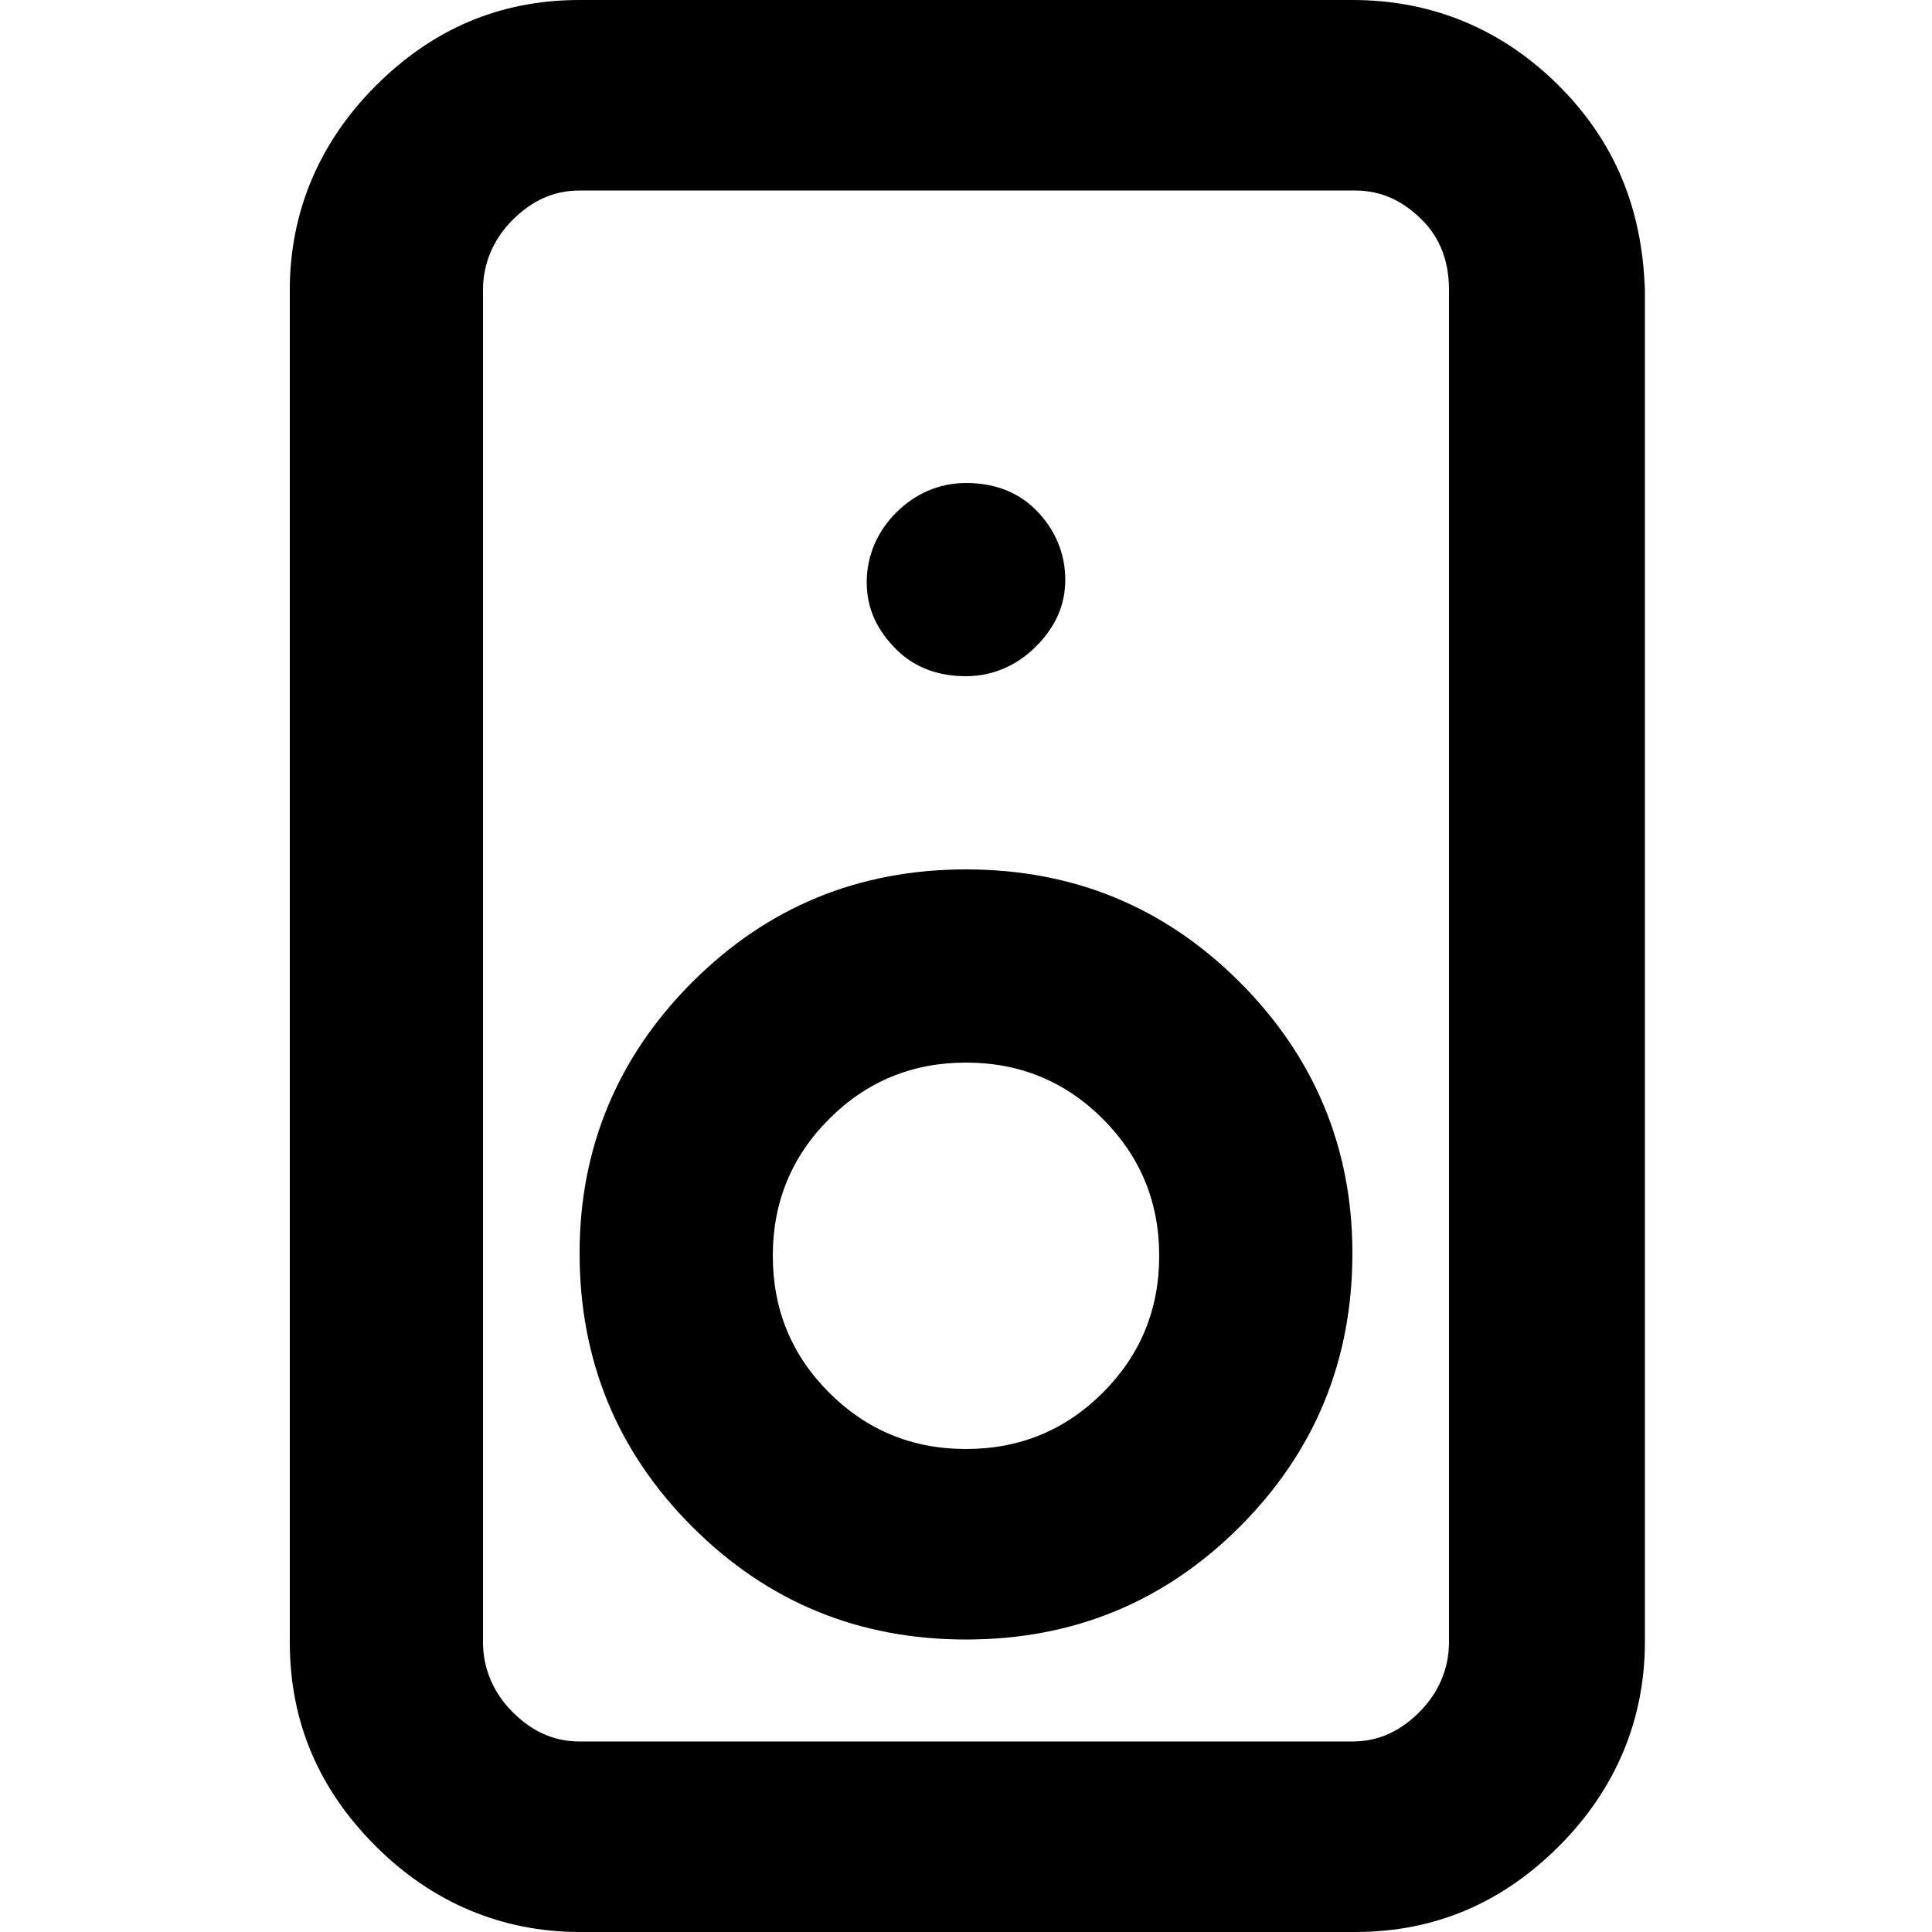
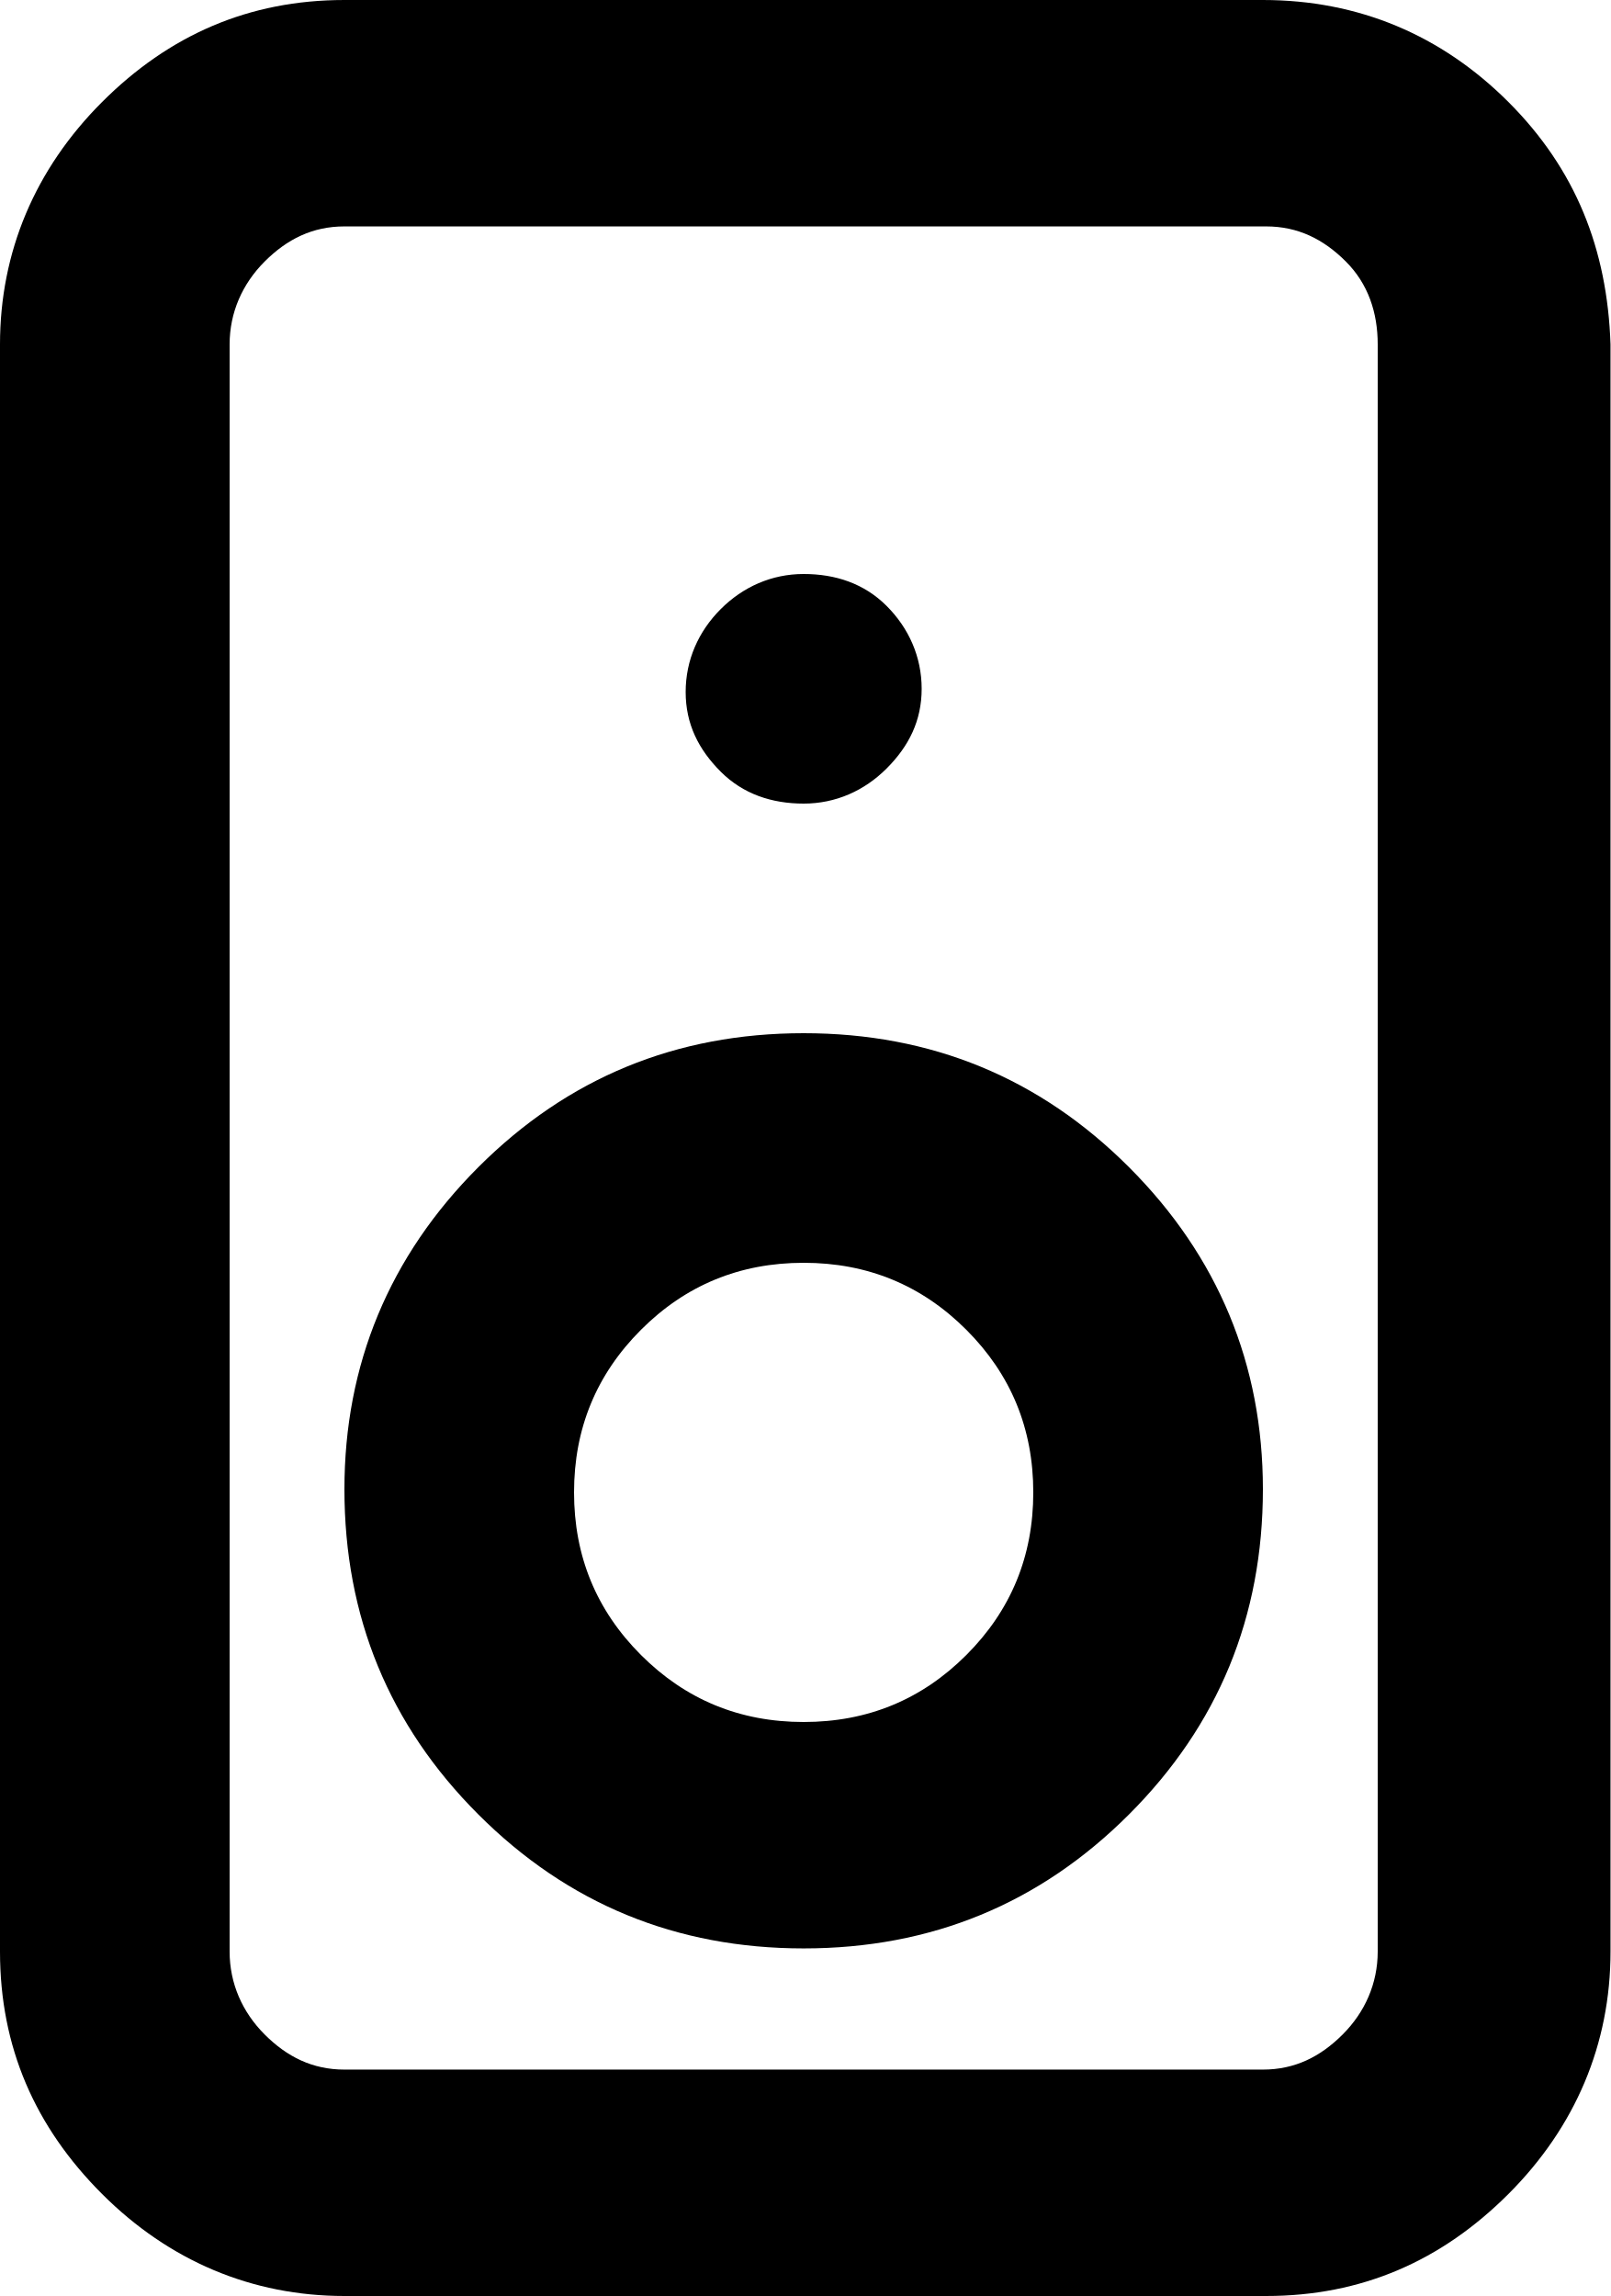
- <svg xmlns="http://www.w3.org/2000/svg" class="image -svg" width="72" height="72">
-   <path d="M36 25.2c1 0 1.9-.4 2.6-1.1s1.1-1.5 1.1-2.5-.4-1.9-1.1-2.6-1.6-1-2.6-1-1.9.4-2.6 1.1-1.1 1.6-1.1 2.6.4 1.8 1.1 2.5 1.6 1 2.6 1zm0 7.2c-4 0-7.4 1.4-10.2 4.2s-4.2 6.2-4.2 10.1c0 4 1.4 7.4 4.2 10.2S32 61.1 36 61.1s7.4-1.4 10.2-4.2 4.2-6.2 4.2-10.2c0-3.9-1.4-7.3-4.2-10.1S40 32.4 36 32.4zm5.1 19.5C39.7 53.3 38 54 36 54s-3.7-.7-5.1-2.1-2.1-3.1-2.1-5.1.7-3.7 2.1-5.1 3.1-2.1 5.1-2.1 3.7.7 5.1 2.1 2.1 3.1 2.1 5.1-.7 3.7-2.1 5.1z" />
-   <path d="M58.1 3.2C56 1.1 53.4 0 50.4 0H21.6c-3 0-5.5 1.1-7.6 3.2s-3.2 4.7-3.2 7.6v50.4c0 3 1.1 5.5 3.2 7.6s4.7 3.2 7.6 3.2h28.9c3 0 5.5-1.1 7.6-3.2s3.2-4.7 3.2-7.6V10.8c-.1-3-1.1-5.5-3.2-7.6zm-4.1 58c0 1-.4 1.9-1.1 2.6s-1.5 1.1-2.5 1.1H21.6c-1 0-1.8-.4-2.5-1.1S18 62.2 18 61.2V10.8c0-1 .4-1.9 1.1-2.6s1.5-1.1 2.5-1.1h28.9c1 0 1.8.4 2.5 1.1s1 1.6 1 2.6z" />
+ <svg xmlns="http://www.w3.org/2000/svg" width="50.5" height="72" class="c-media__svg" fill="currentColor" enable-background="new 0 0 50.5 72" viewBox="0 0 50.5 72">
+   <path d="m25.2 25.2c1 0 1.9-.4 2.6-1.1s1.1-1.5 1.1-2.5-.4-1.9-1.1-2.6-1.6-1-2.6-1-1.9.4-2.6 1.1-1.1 1.6-1.1 2.6.4 1.8 1.1 2.5 1.6 1 2.6 1zm0 7.2c-4 0-7.4 1.4-10.2 4.2s-4.2 6.2-4.2 10.1c0 4 1.4 7.4 4.2 10.2s6.2 4.2 10.2 4.2 7.4-1.4 10.2-4.2 4.2-6.2 4.2-10.2c0-3.9-1.4-7.3-4.2-10.1s-6.2-4.2-10.2-4.2zm5.1 19.5c-1.4 1.4-3.1 2.1-5.1 2.1s-3.7-.7-5.1-2.1-2.1-3.1-2.1-5.1.7-3.7 2.1-5.1 3.1-2.1 5.1-2.1 3.7.7 5.1 2.1 2.1 3.1 2.1 5.1-.7 3.7-2.1 5.1z" />
+   <path d="m47.3 3.2c-2.1-2.1-4.7-3.2-7.7-3.2h-28.8c-3 0-5.5 1.1-7.6 3.2s-3.2 4.7-3.2 7.6v50.4c0 3 1.1 5.5 3.2 7.6s4.7 3.2 7.6 3.2h28.9c3 0 5.5-1.1 7.6-3.2s3.2-4.7 3.2-7.6v-50.4c-.1-3-1.1-5.5-3.2-7.6zm-4.1 58c0 1-.4 1.9-1.1 2.6s-1.5 1.1-2.5 1.1h-28.8c-1 0-1.8-.4-2.5-1.1s-1.1-1.6-1.1-2.6v-50.4c0-1 .4-1.9 1.1-2.6s1.5-1.1 2.5-1.1h28.9c1 0 1.8.4 2.5 1.1s1 1.6 1 2.6z" />
</svg>
